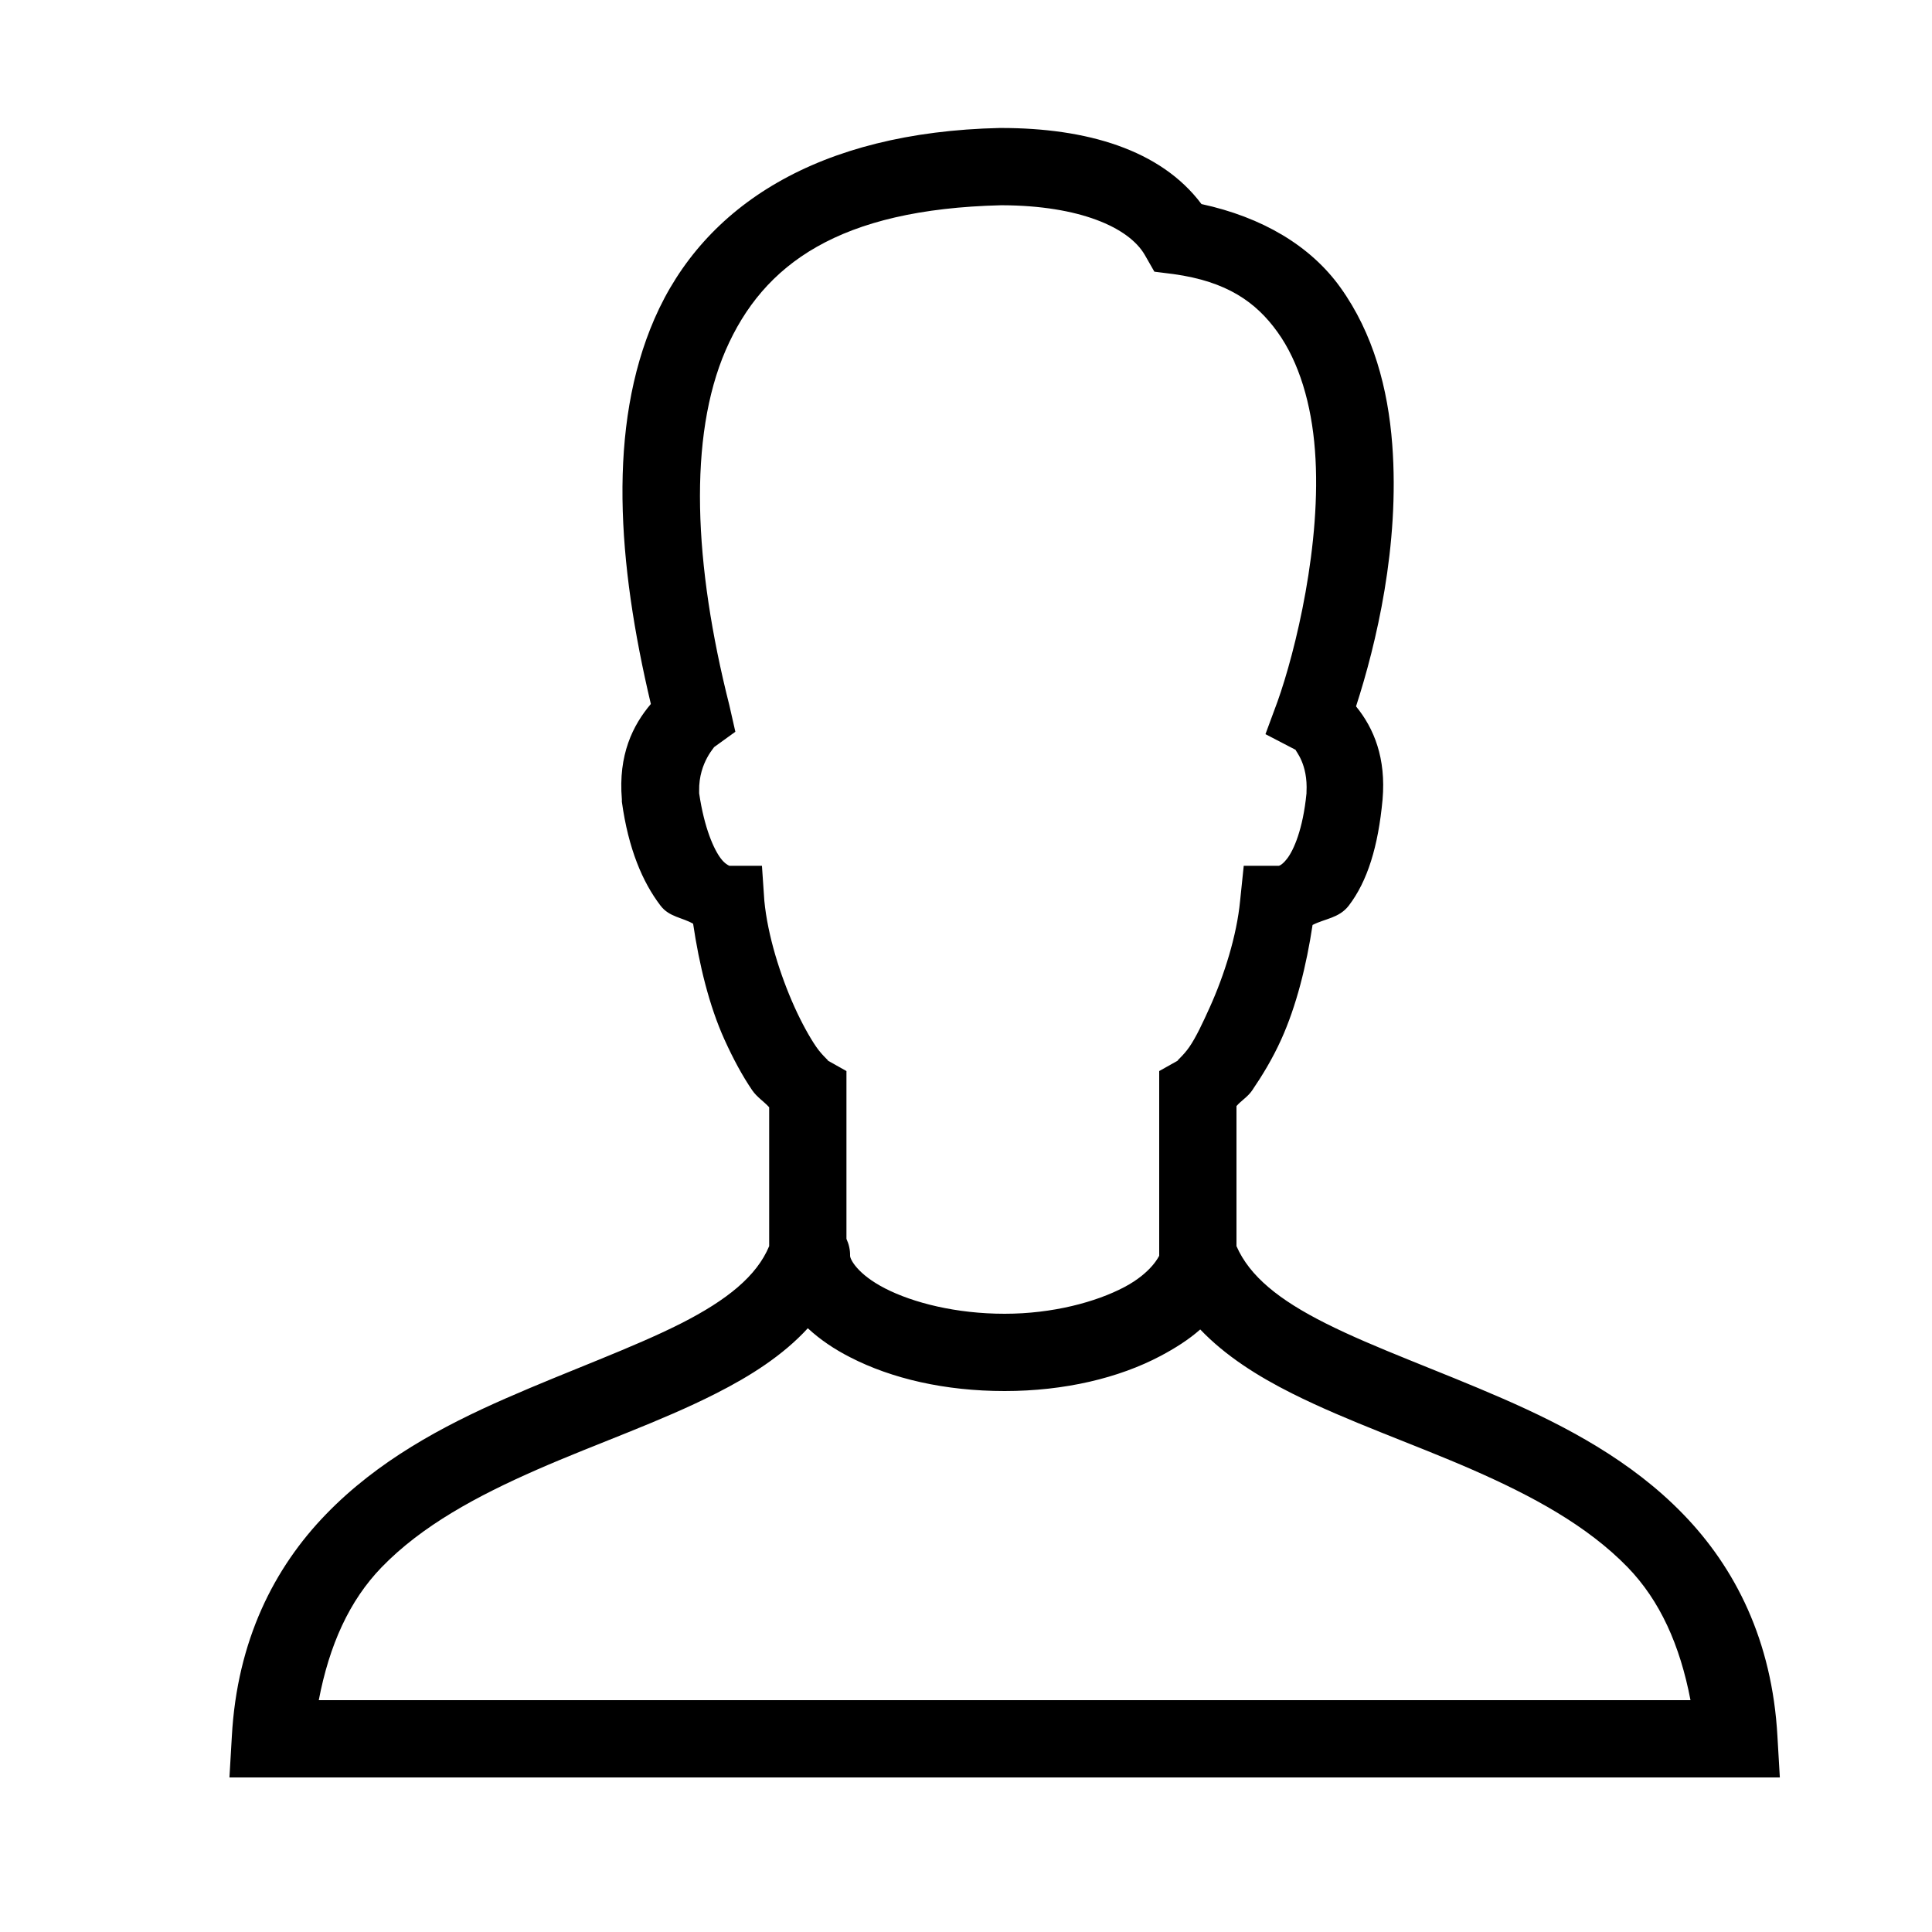
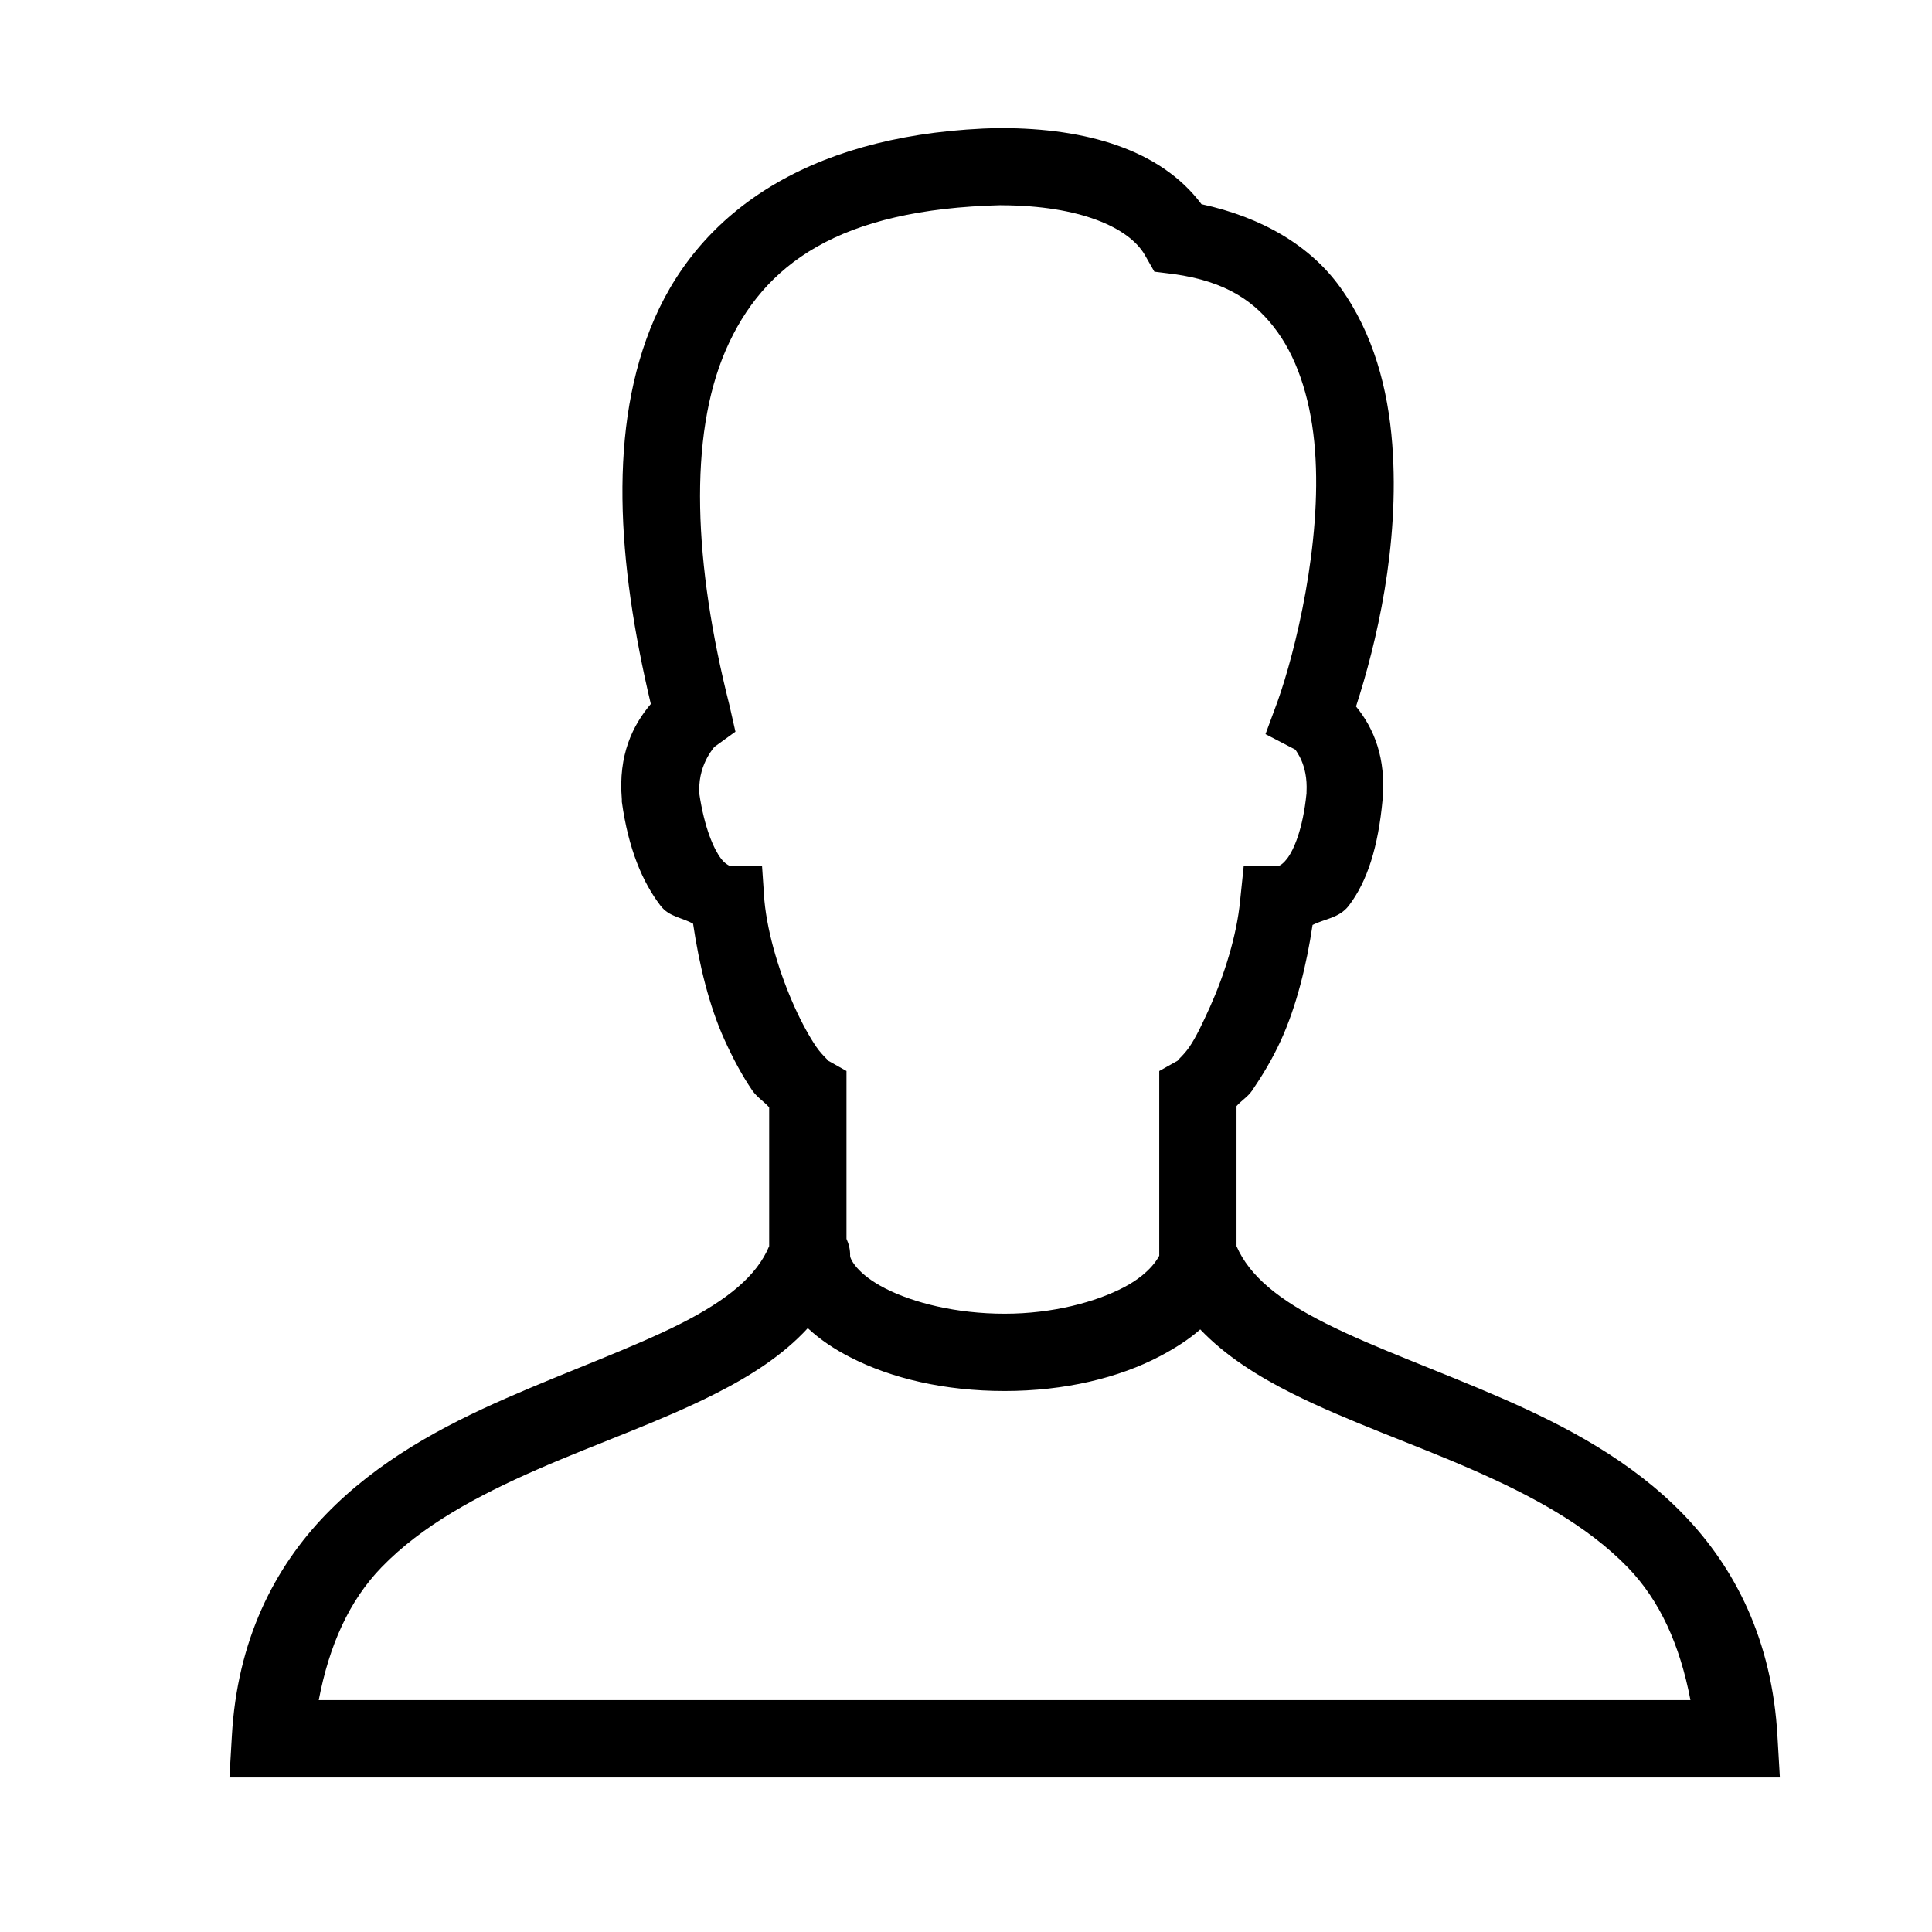
- <svg xmlns="http://www.w3.org/2000/svg" viewBox="0 0 50 50" version="1.1" width="100px" height="100px">
-   <g id="surface1">
-     <path style=" " d="M 25.875 3.312 C 21.184 3.418 18.215 5.316 16.938 8.25 C 15.723 11.043 15.977 14.562 16.844 18.219 C 16.379 18.766 15.996 19.535 16.094 20.688 L 16.094 20.75 C 16.262 21.969 16.629 22.828 17.094 23.438 C 17.32 23.734 17.656 23.742 17.938 23.906 C 18.094 24.961 18.352 26.027 18.75 26.906 C 18.977 27.406 19.211 27.84 19.469 28.219 C 19.59 28.395 19.773 28.508 19.906 28.656 L 19.906 32.25 C 19.586 33.02 18.824 33.641 17.625 34.25 C 16.375 34.883 14.742 35.465 13.094 36.188 C 11.445 36.91 9.777 37.805 8.438 39.188 C 7.098 40.57 6.137 42.449 6 44.938 L 5.938 46 L 46.062 46 L 46 44.938 C 45.863 42.449 44.902 40.57 43.562 39.188 C 42.223 37.805 40.531 36.91 38.875 36.188 C 37.219 35.465 35.578 34.887 34.312 34.25 C 33.098 33.641 32.34 33.027 32 32.25 L 32 28.625 C 32.121 28.484 32.293 28.387 32.406 28.219 C 32.664 27.84 32.93 27.406 33.156 26.906 C 33.551 26.035 33.812 24.98 33.969 23.938 C 34.289 23.773 34.656 23.762 34.906 23.438 C 35.387 22.809 35.668 21.914 35.781 20.688 C 35.871 19.629 35.566 18.859 35.094 18.281 C 35.613 16.68 36.23 14.117 36.031 11.5 C 35.922 10.062 35.543 8.629 34.688 7.438 C 33.914 6.359 32.664 5.621 31.094 5.281 C 30.035 3.867 28.113 3.312 25.906 3.312 Z M 25.906 5.312 C 25.918 5.312 25.926 5.312 25.938 5.312 C 27.934 5.32 29.211 5.883 29.625 6.594 L 29.875 7.031 L 30.375 7.094 C 31.75 7.285 32.504 7.816 33.062 8.594 C 33.621 9.371 33.941 10.457 34.031 11.656 C 34.215 14.059 33.52 16.875 33.062 18.156 L 32.75 19 L 33.531 19.406 C 33.523 19.434 33.852 19.766 33.812 20.5 C 33.812 20.516 33.812 20.516 33.812 20.531 C 33.719 21.473 33.477 22.004 33.312 22.219 C 33.145 22.438 33.059 22.406 33.094 22.406 L 32.188 22.406 L 32.094 23.312 C 32.008 24.211 31.684 25.238 31.312 26.062 C 31.125 26.477 30.953 26.844 30.781 27.094 C 30.609 27.344 30.406 27.488 30.5 27.438 L 30 27.719 L 30 32.344 C 30 32.375 30 32.406 30 32.438 L 30 32.5 C 30 32.488 29.82 32.93 29.094 33.312 C 28.367 33.695 27.246 34 26 34 C 24.742 34 23.629 33.715 22.906 33.344 C 22.184 32.973 22 32.586 22 32.5 C 22.004 32.348 21.969 32.199 21.906 32.062 L 21.906 27.719 L 21.406 27.438 C 21.5 27.488 21.297 27.344 21.125 27.094 C 20.953 26.844 20.75 26.477 20.562 26.062 C 20.191 25.238 19.867 24.211 19.781 23.312 L 19.719 22.406 L 18.875 22.406 C 18.84 22.391 18.746 22.34 18.656 22.219 C 18.48 21.988 18.23 21.449 18.094 20.531 C 18.094 20.512 18.094 20.52 18.094 20.5 C 18.09 20.484 18.098 20.484 18.094 20.469 C 18.078 19.711 18.547 19.289 18.469 19.344 L 19.031 18.938 L 18.875 18.25 C 17.953 14.605 17.809 11.305 18.781 9.062 C 19.754 6.828 21.723 5.414 25.906 5.312 Z M 20.906 34.375 C 21.227 34.672 21.594 34.918 22 35.125 C 23.078 35.68 24.457 36 26 36 C 27.555 36 28.961 35.66 30.031 35.094 C 30.406 34.895 30.762 34.672 31.062 34.406 C 31.719 35.094 32.559 35.621 33.438 36.062 C 34.887 36.789 36.539 37.352 38.094 38.031 C 39.648 38.711 41.074 39.48 42.125 40.562 C 42.961 41.426 43.477 42.574 43.75 44 L 8.25 44 C 8.523 42.574 9.039 41.426 9.875 40.562 C 10.922 39.48 12.355 38.711 13.906 38.031 C 15.457 37.352 17.094 36.793 18.531 36.062 C 19.418 35.613 20.262 35.078 20.906 34.375 Z " />
-   </g>
+ <svg xmlns="http://www.w3.org/2000/svg" height="100" viewBox="0 0 50 50" width="100">
+   <path d="m25.875 3.312c-4.691.105-7.66 2.004-8.938 4.938-1.215 2.793-.961 6.312-.094 9.969-.465.547-.848 1.316-.75 2.469v.062c.168 1.219.535 2.078 1 2.688.227.297.562.305.844.469.156 1.055.414 2.121.812 3 .227.5.461.934.719 1.312.121.176.305.289.438.438v3.594c-.32.77-1.082 1.391-2.281 2-1.25.633-2.883 1.215-4.531 1.938-1.648.723-3.316 1.617-4.656 3-1.34 1.383-2.301 3.262-2.438 5.75l-.062 1.062h40.125l-.062-1.062c-.137-2.488-1.098-4.367-2.438-5.75-1.34-1.383-3.031-2.277-4.688-3s-3.297-1.301-4.562-1.938c-1.215-.609-1.973-1.223-2.312-2v-3.625c.121-.141.293-.238.406-.406.258-.379.523-.812.75-1.312.395-.871.656-1.926.812-2.969.32-.164.688-.176.938-.5.48-.629.762-1.523.875-2.75.09-1.059-.215-1.828-.688-2.406.52-1.602 1.137-4.164.938-6.781-.109-1.438-.488-2.871-1.344-4.062-.773-1.078-2.023-1.816-3.594-2.156-1.059-1.414-2.98-1.969-5.188-1.969zm.031 2h.031c1.996.008 3.273.57 3.688 1.281l.25.438.5.062c1.375.191 2.129.723 2.688 1.5s.879 1.863.969 3.062c.184 2.402-.512 5.219-.969 6.5l-.312.844.781.406c-.008.027.32.359.281 1.094v.031c-.094.941-.336 1.473-.5 1.688-.168.219-.254.188-.219.188h-.906l-.094.906c-.086.898-.41 1.926-.781 2.75-.188.414-.359.781-.531 1.031s-.375.395-.281.344l-.5.281v4.625.094.062c0-.012-.18.43-.906.812-.727.383-1.848.688-3.094.688-1.258 0-2.371-.285-3.094-.656s-.906-.758-.906-.844c.004-.152-.031-.301-.094-.438v-4.344l-.5-.281c.094.051-.109-.094-.281-.344s-.375-.617-.562-1.031c-.371-.824-.695-1.852-.781-2.75l-.062-.906h-.844c-.035-.016-.129-.066-.219-.188-.176-.23-.426-.77-.562-1.688 0-.02 0-.012 0-.031-.004-.016.004-.016 0-.031-.016-.758.453-1.18.375-1.125l.562-.406-.156-.688c-.922-3.645-1.066-6.945-.094-9.188.973-2.234 2.941-3.648 7.125-3.75zm-5 29.062c.32.297.688.543 1.094.75 1.078.555 2.457.875 4 .875 1.555 0 2.961-.34 4.031-.906.375-.199.73-.422 1.031-.688.656.688 1.496 1.215 2.375 1.656 1.449.727 3.102 1.289 4.656 1.969 1.555.68 2.98 1.449 4.031 2.531.836.863 1.352 2.012 1.625 3.438h-35.5c.273-1.426.789-2.574 1.625-3.438 1.047-1.082 2.48-1.852 4.031-2.531 1.551-.68 3.188-1.238 4.625-1.969.887-.449 1.73-.984 2.375-1.688z" />
</svg>
